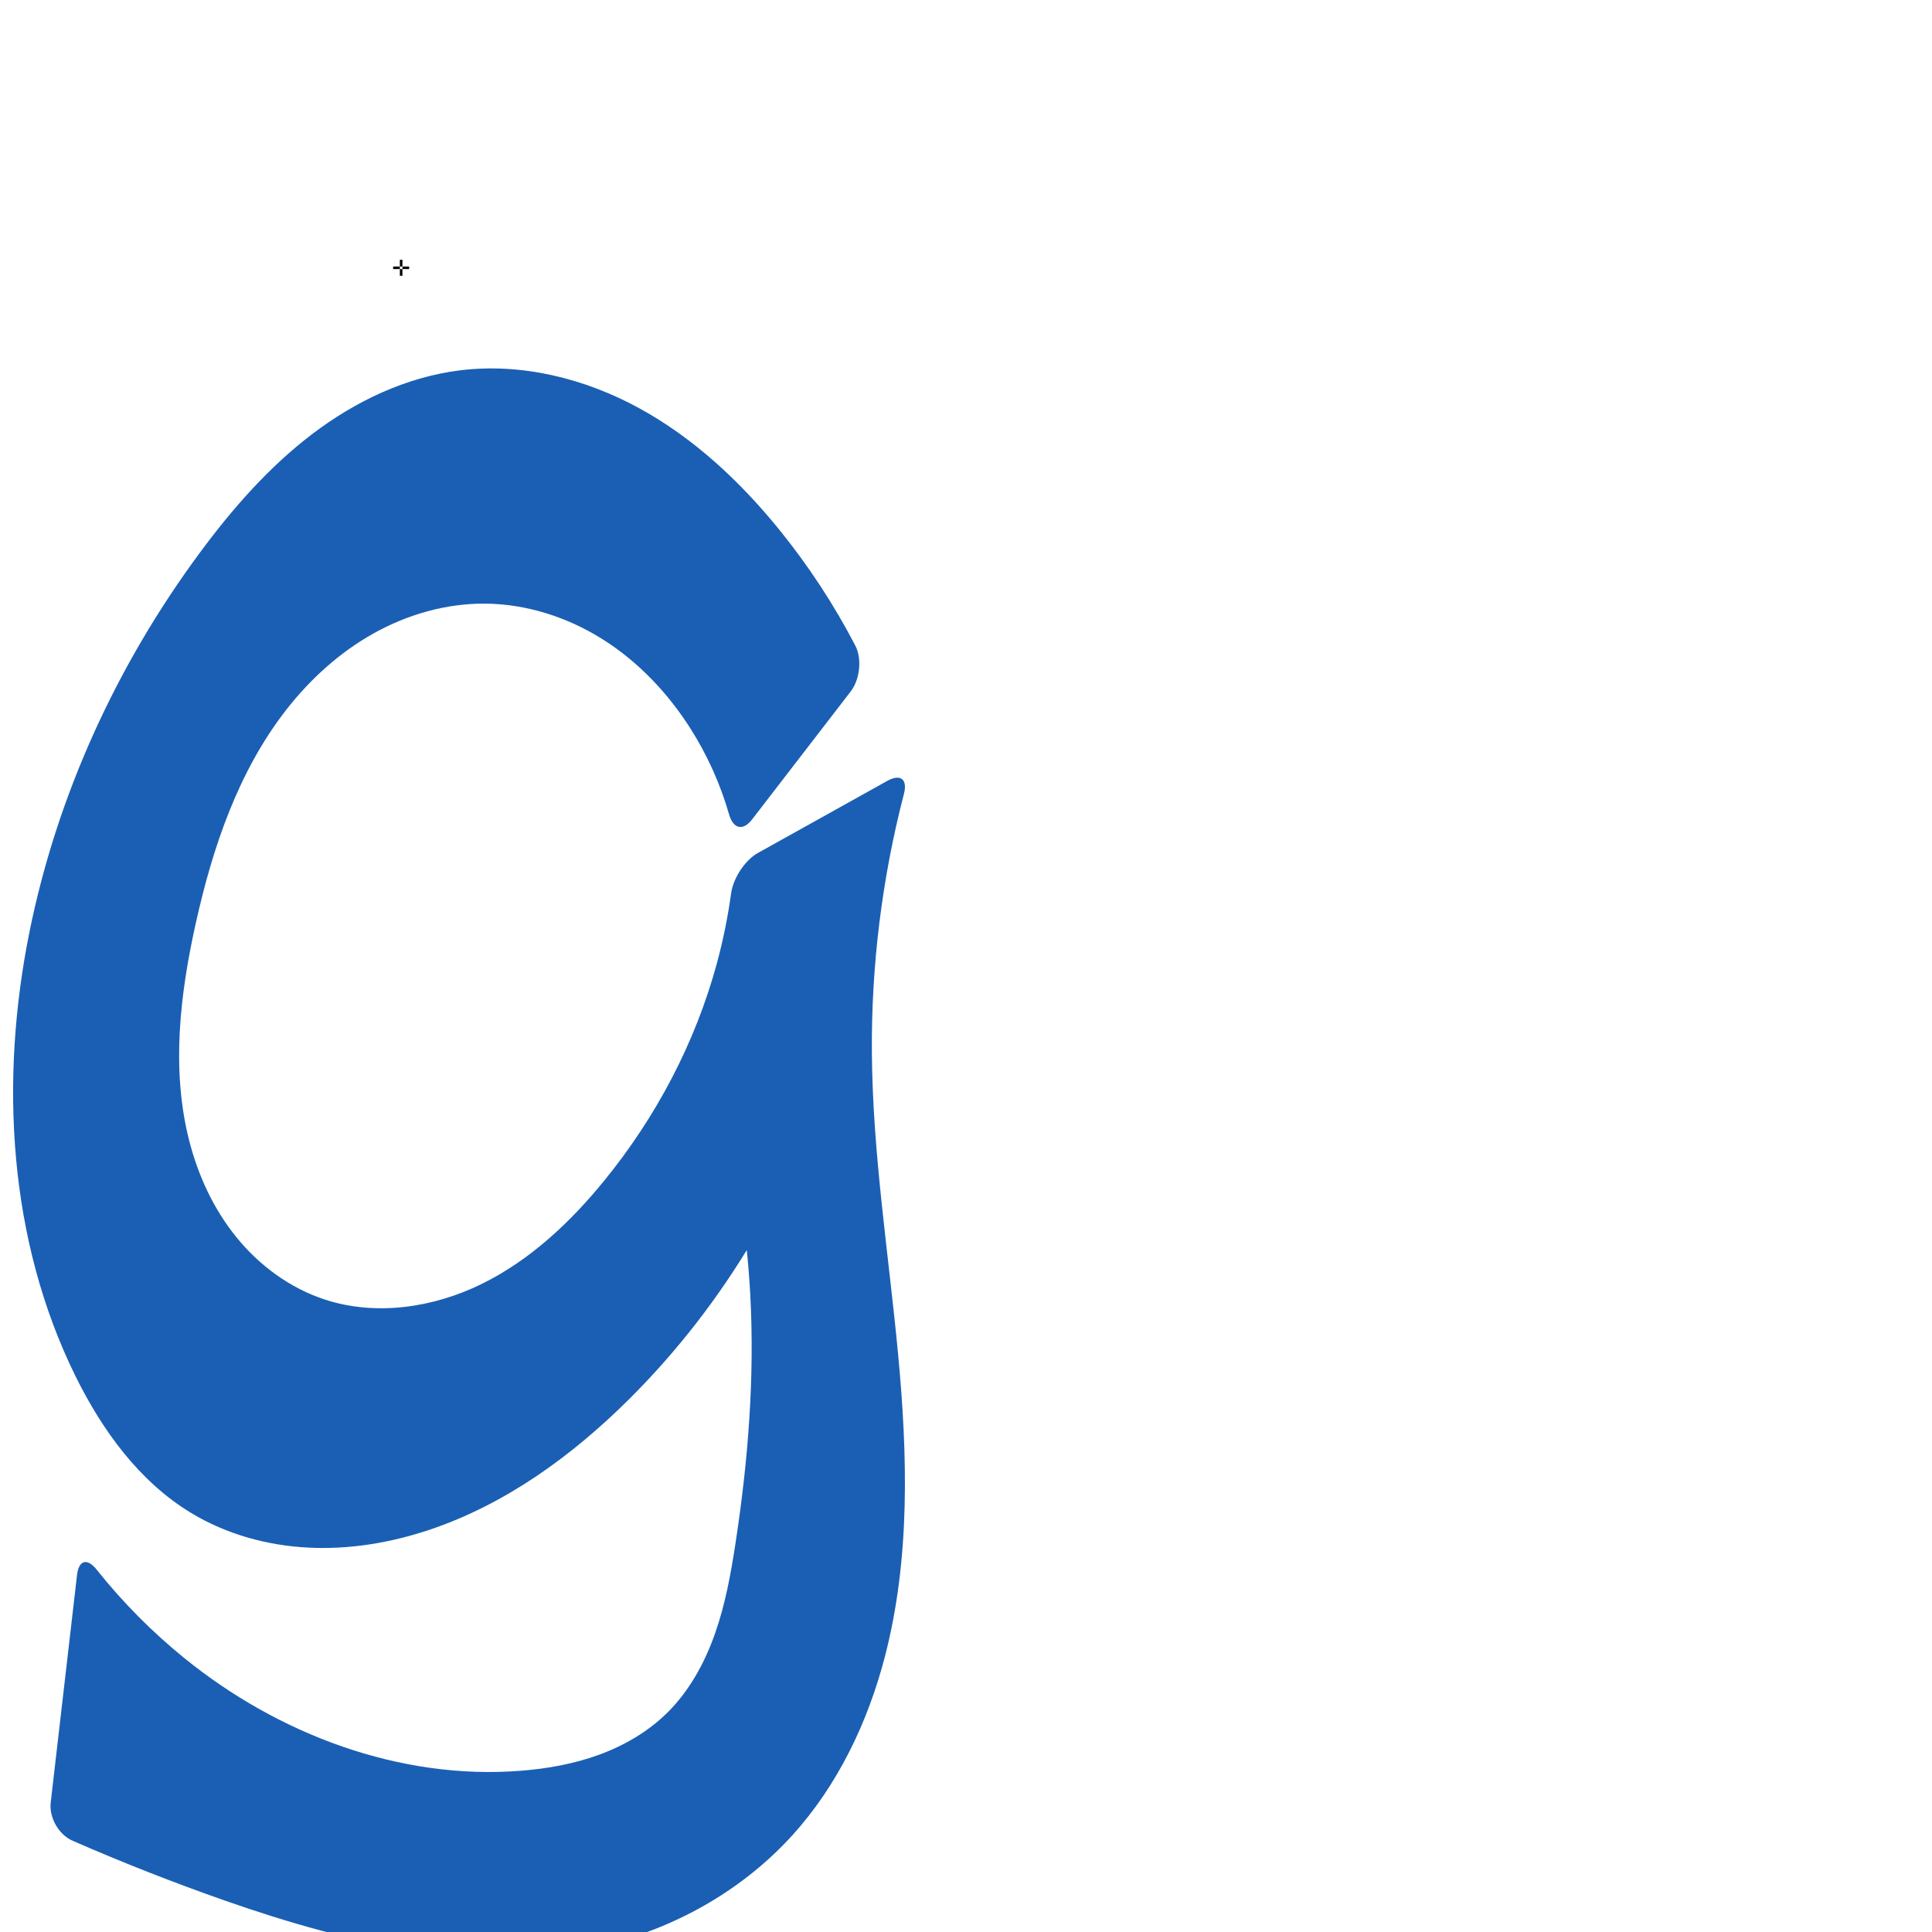
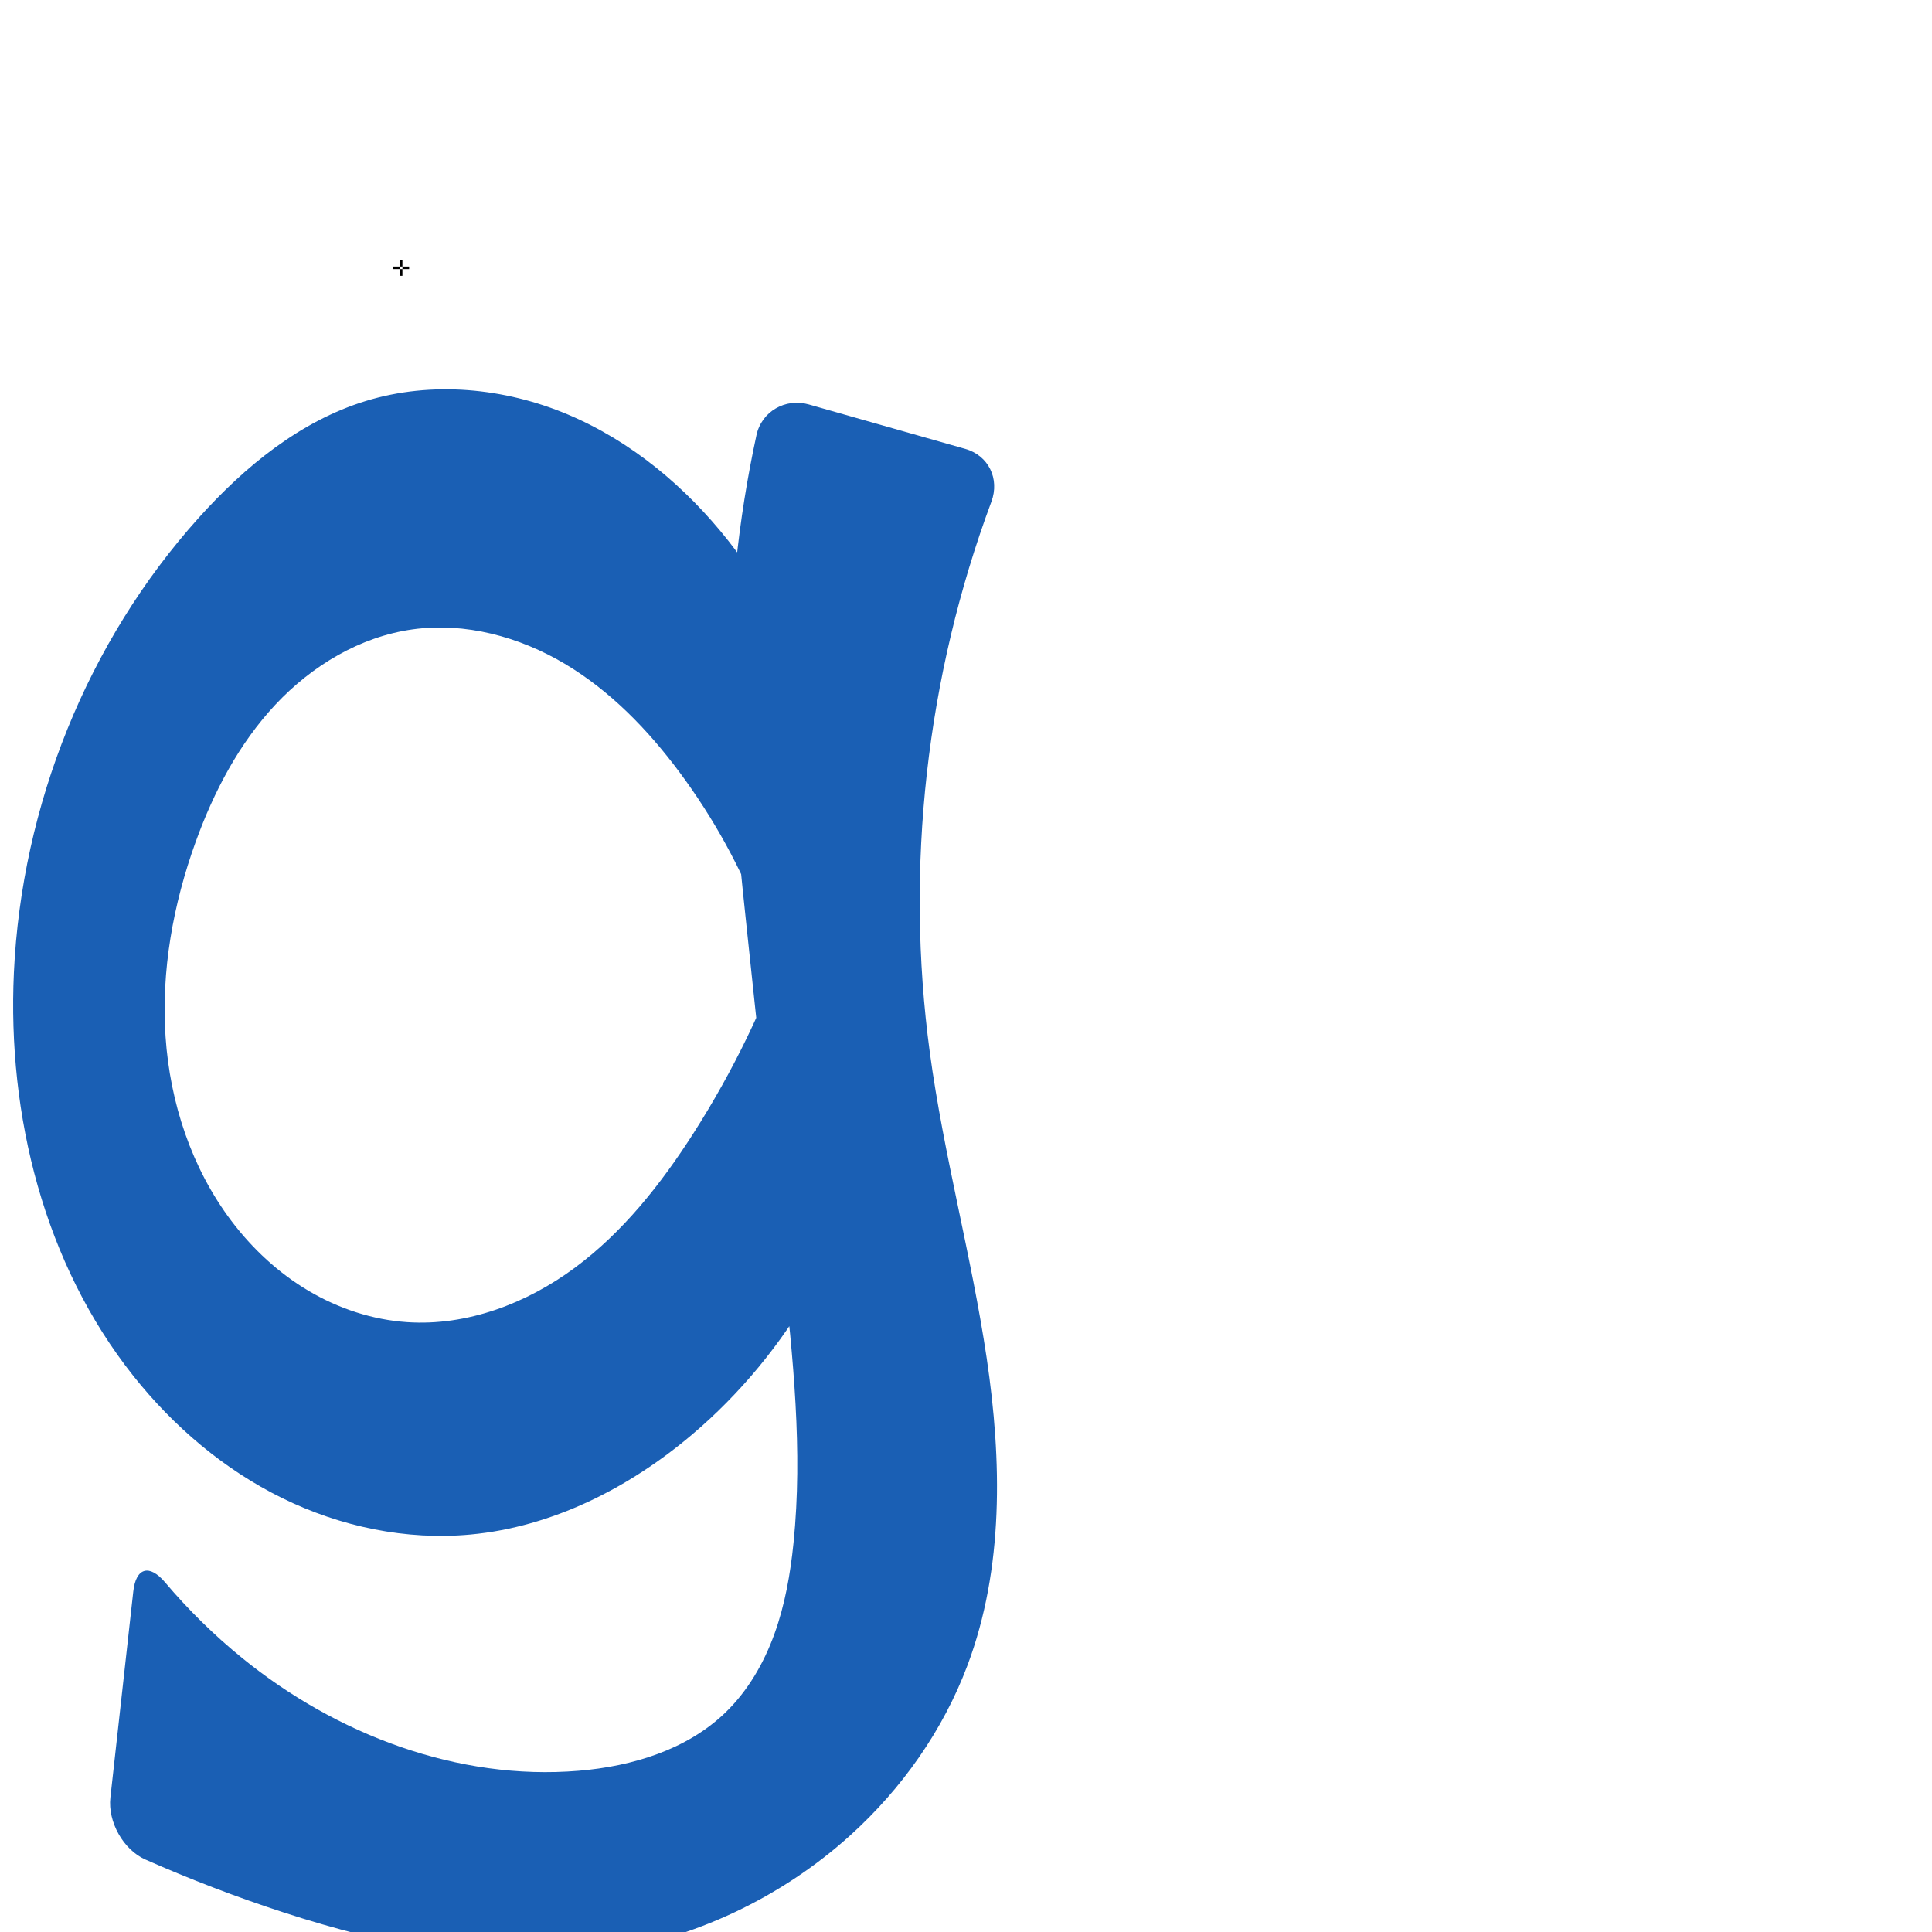
<svg xmlns="http://www.w3.org/2000/svg" xml:space="preserve" width="1000" height="1000" version="1.1" style="clip-rule:evenodd;fill-rule:evenodd;image-rendering:optimizeQuality;shape-rendering:geometricPrecision;text-rendering:geometricPrecision" viewBox="0 0 1000 1000" id="svg10">
  <defs id="defs4">
    <style type="text/css" id="style2">
   
    .fil0 {fill:#EF7F1A;fill-rule:nonzero}
   
  </style>
  </defs>
-   <path style="clip-rule:evenodd;fill:#1a5fb4;fill-rule:nonzero;stroke:none;stroke-width:1.021px;stroke-linecap:butt;stroke-linejoin:miter;stroke-opacity:1;image-rendering:optimizeQuality;shape-rendering:geometricPrecision;text-rendering:geometricPrecision" d="m 431.286,545.727 c -19.342,67.02 -55.978,128.971 -105.388,178.21 -29.541,29.438 -64.192,54.694 -103.743,67.921 -20.125,6.731 -41.427,10.269 -62.62,9.185 -21.193,-1.084 -42.271,-6.882 -60.444,-17.838 C 72.162,766.971 52.906,740.37 39.012,712.164 4.359,641.81 -0.273,559.209 15.26,482.337 29.616,411.292 60.598,343.85 103.77,285.629 c 16.721,-22.549 35.415,-43.906 57.756,-60.905 22.341,-16.999 48.564,-29.534 76.419,-33.016 31.886,-3.987 64.604,4.131 92.81,19.527 28.206,15.396 52.15,37.769 72.416,62.706 15.159,18.652 28.417,38.848 39.512,60.17 3.588,6.895 2.402,17.603 -2.343,23.761 l -51.037,66.239 c -4.744,6.158 -9.768,4.946 -11.914,-2.523 -4.529,-15.762 -11.327,-30.872 -20.142,-44.701 -11.608,-18.211 -26.813,-34.273 -45.058,-45.826 -18.245,-11.553 -39.582,-18.482 -61.177,-18.625 -20.135,-0.134 -40.132,5.617 -57.706,15.446 -17.574,9.829 -32.768,23.649 -45.149,39.528 -24.763,31.759 -38.037,70.988 -46.79,110.297 -8.206,36.854 -12.77,75.552 -3.57,112.171 4.6,18.309 12.678,35.87 24.579,50.525 11.9,14.655 27.714,26.314 45.65,32.205 26.514,8.708 56.197,4.282 81.25,-8.014 25.053,-12.296 45.889,-31.902 63.515,-53.539 26.839,-32.948 47.107,-71.351 58.242,-112.362 3.244,-11.949 5.718,-24.107 7.402,-36.374 1.058,-7.7 7.079,-17.052 13.87,-20.835 l 67.004,-37.328 c 6.791,-3.783 10.527,-0.8 8.574,6.724 -11.329,43.649 -16.934,88.781 -16.605,133.876 0.382,52.38 8.7,104.333 13.605,156.484 4.905,52.151 6.309,105.482 -6.853,156.183 -8.825,33.994 -24.398,66.636 -48.016,92.63 -24.771,27.263 -57.96,46.514 -93.612,55.773 -65.791,17.085 -135.508,0.46 -199.672,-21.973 C 89.933,974.48 63.494,964.093 37.487,952.718 30.365,949.603 25.351,940.737 26.244,933.015 L 39.875,815.171 c 0.893,-7.722 5.279,-8.848 10.121,-2.768 13.395,16.821 28.612,32.192 45.306,45.745 48.729,39.561 111.69,63.315 174.264,58.394 13.857,-1.09 27.673,-3.566 40.718,-8.365 13.045,-4.799 25.322,-11.98 35.193,-21.766 11.402,-11.304 19.299,-25.772 24.624,-40.919 5.325,-15.147 8.2,-31.036 10.626,-46.907 6.503,-42.541 9.936,-85.68 7.601,-128.652 -1.702,-31.332 -6.473,-62.498 -14.221,-92.904 z" id="path883" />
+   <path style="clip-rule:evenodd;fill:#1a5fb4;fill-rule:nonzero;stroke:none;stroke-width:1.021px;stroke-linecap:butt;stroke-linejoin:miter;stroke-opacity:1;image-rendering:optimizeQuality;shape-rendering:geometricPrecision;text-rendering:geometricPrecision" d="m 385.954,475.18 c -4.056,-38.636 -8.017,-77.353 -8.281,-116.2 -0.305,-44.918 4.364,-89.867 13.875,-133.767 2.652,-12.241 14.981,-19.298 27.031,-15.877 l 81.074,23.022 c 12.05,3.422 17.865,15.554 13.499,27.294 -33.664,90.523 -44.791,189.375 -31.876,285.101 7.175,53.183 21.567,105.163 29.437,158.248 7.87,53.084 8.915,108.697 -9.941,158.94 -12.655,33.72 -34.036,63.963 -60.76,88.109 -35.663,32.223 -81.011,53.629 -128.584,60.484 -55.255,7.963 -111.614,-3.415 -164.701,-20.685 C 122.45,981.951 98.575,972.813 75.227,962.484 63.772,957.417 55.748,942.904 57.131,930.455 l 11.856,-106.723 c 1.383,-12.45 8.394,-14.249 16.48,-4.685 12.03,14.23 25.382,27.342 39.834,39.103 48.703,39.633 111.69,63.625 174.263,58.394 27.672,-2.313 55.928,-10.85 75.911,-30.131 11.592,-11.186 19.87,-25.503 25.351,-40.65 5.481,-15.148 8.265,-31.151 9.899,-47.176 4.869,-47.753 -0.282,-95.896 -5.453,-143.617 -6.494,-59.923 -13.025,-119.843 -19.318,-179.788 z m 67.652,100.004 c -10.977,64.686 -45.457,125.123 -95.555,167.49 -32.458,27.449 -72.14,47.648 -114.466,51.586 -33.371,3.105 -67.401,-4.057 -97.481,-18.837 C 116.024,760.643 89.851,738.413 69.012,712.164 22.896,654.073 3.751,577.457 7.194,503.366 11.207,417.018 45.172,332.092 103.006,267.846 c 23.776,-26.412 52.36,-49.869 86.336,-60.29 34.07,-10.45 71.685,-6.853 104.528,6.978 32.843,13.831 61.05,37.436 83.136,65.404 22.442,28.418 38.905,61.535 48.013,96.582 l -30.794,100.55 c -10.543,-27.565 -24.887,-53.673 -42.501,-77.354 -16.363,-22 -35.818,-42.12 -59.382,-56.136 -23.565,-14.016 -51.547,-21.602 -78.704,-17.829 -27.303,3.792 -52.284,18.866 -71.11,39.001 -18.827,20.135 -31.884,45.091 -41.253,71.015 -11.641,32.209 -17.9,66.641 -15.589,100.812 2.312,34.17 13.468,68.069 34.111,95.397 10.878,14.401 24.345,26.923 39.869,36.128 15.524,9.205 33.123,15.042 51.13,16.246 30.986,2.071 61.827,-9.702 86.779,-28.19 24.952,-18.488 44.541,-43.324 61.283,-69.479 20.564,-32.127 37.293,-66.706 49.719,-102.77 z" id="path883" />
  <text text-anchor="middle" x="207.622" y="142.748" id="top" style="clip-rule:evenodd;fill-rule:evenodd;image-rendering:optimizeQuality;shape-rendering:geometricPrecision;text-rendering:geometricPrecision">✛</text>
</svg>
